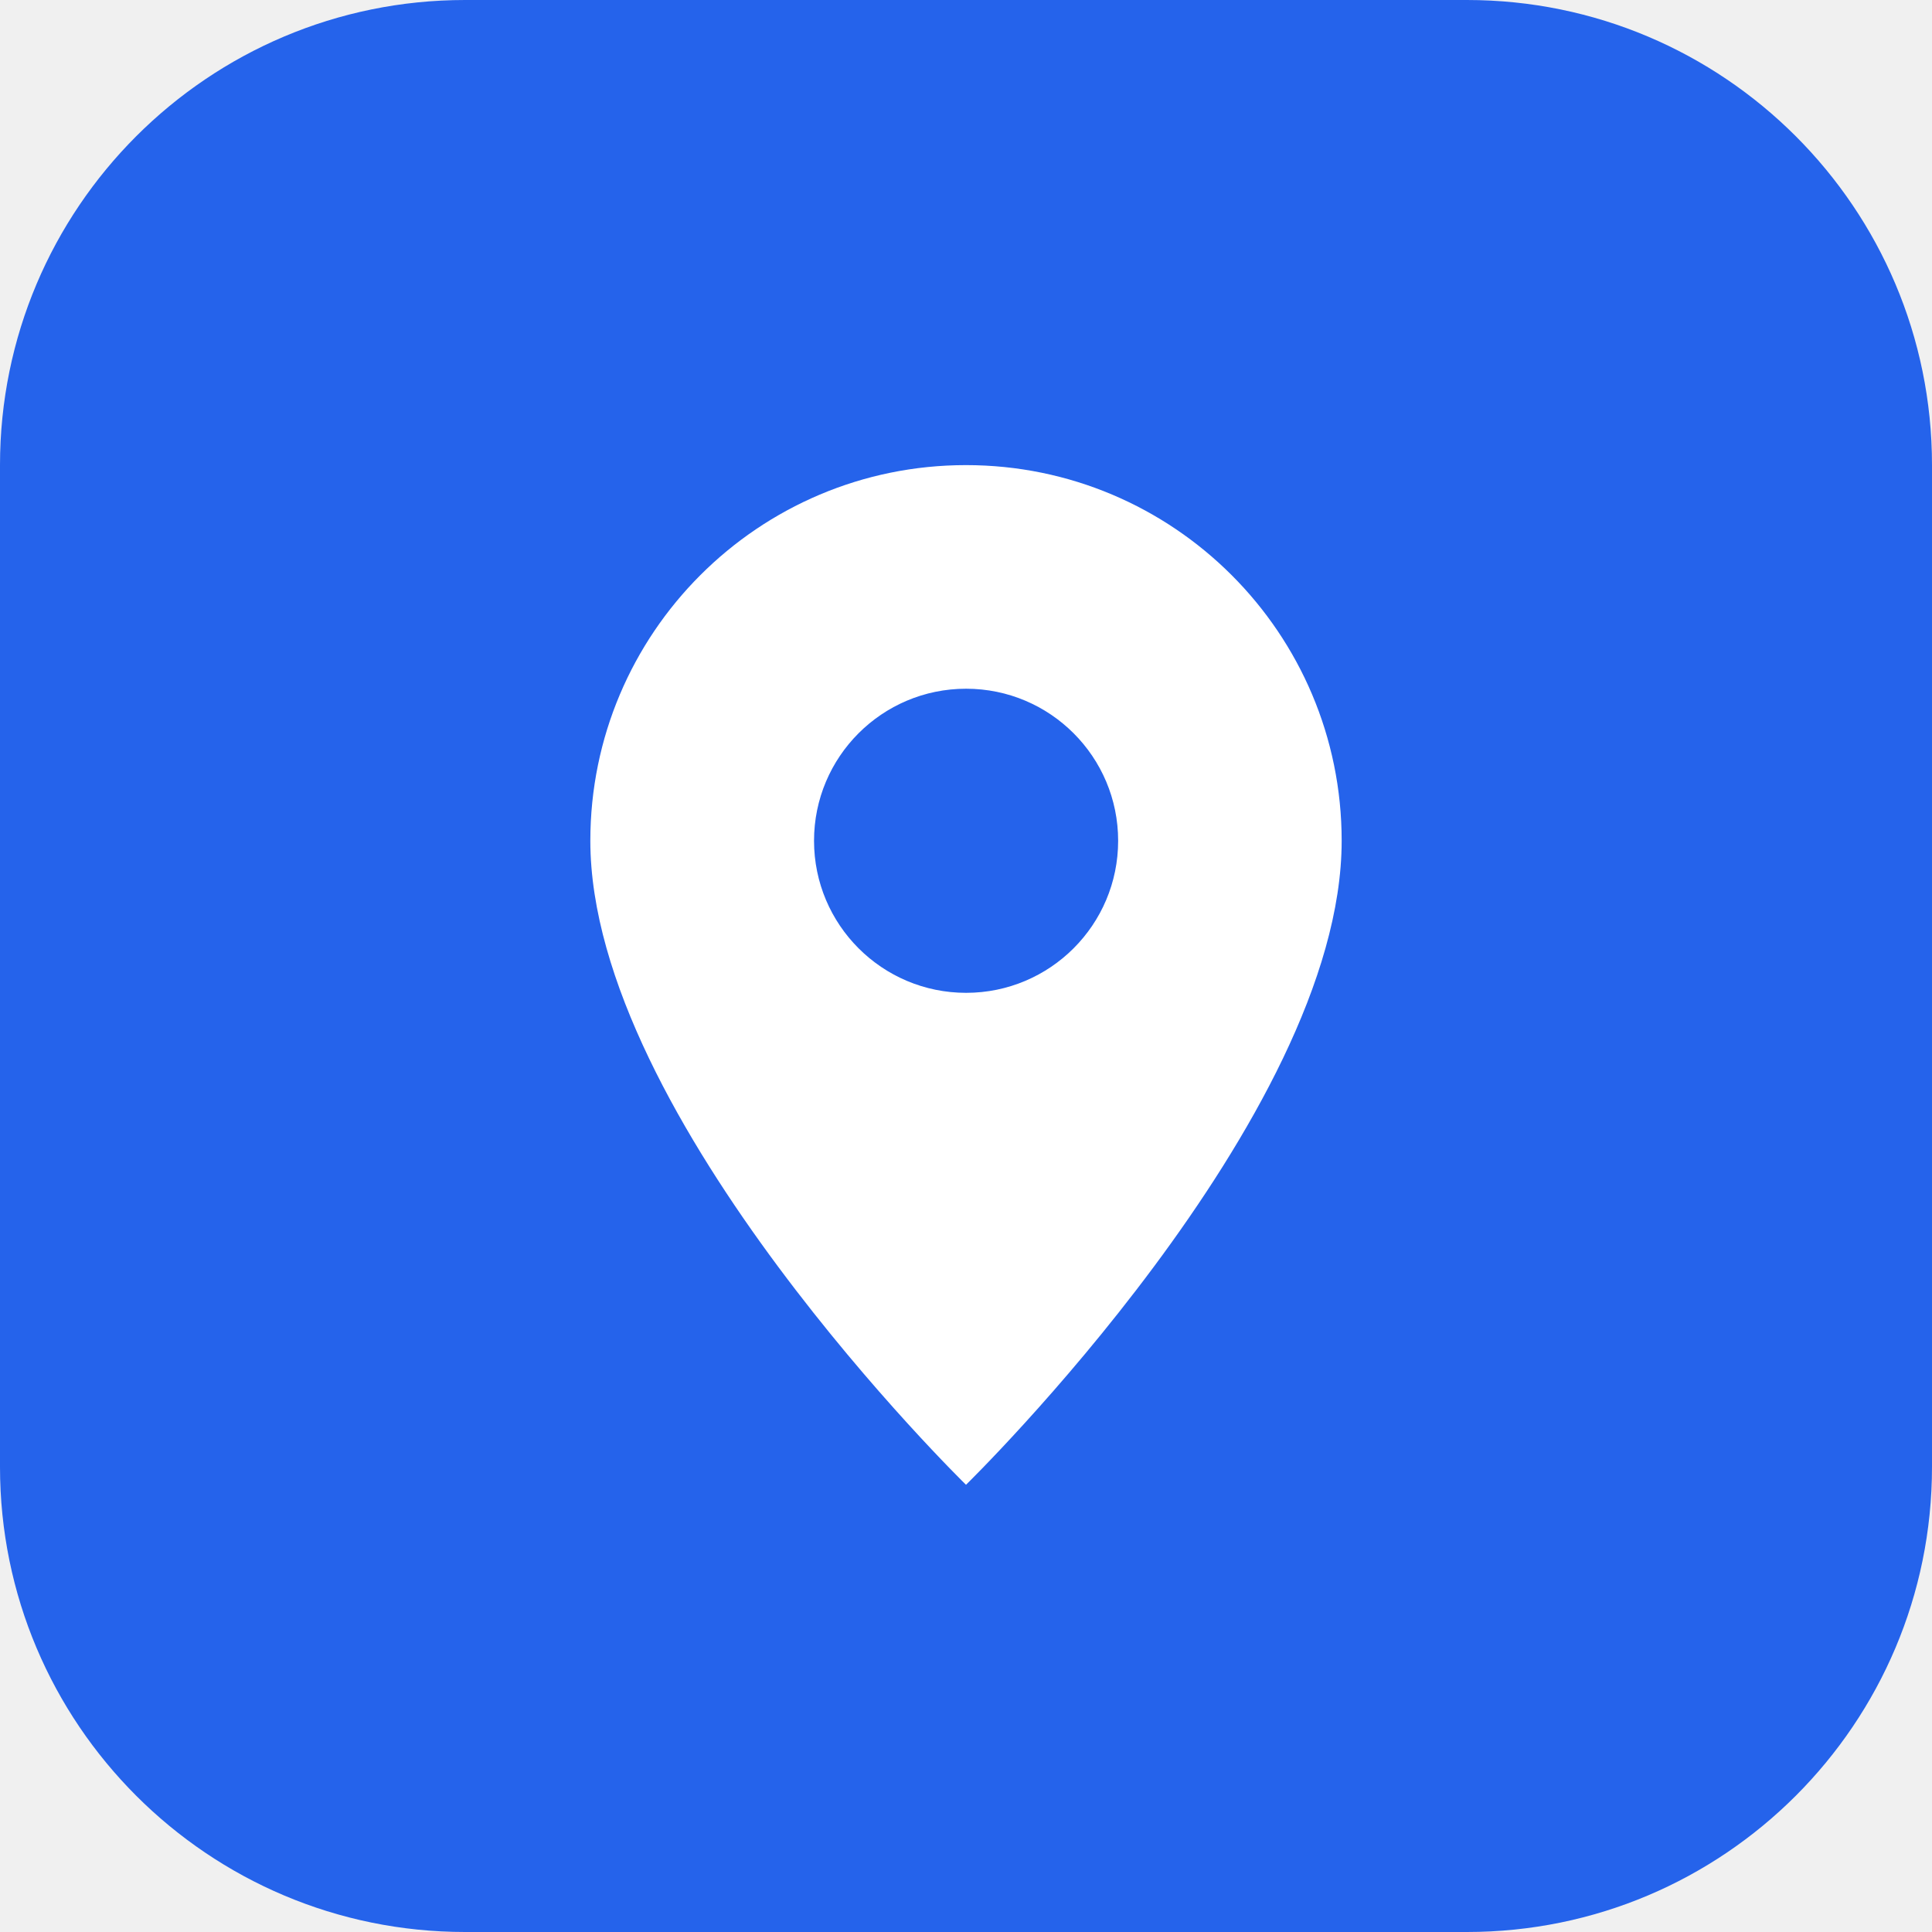
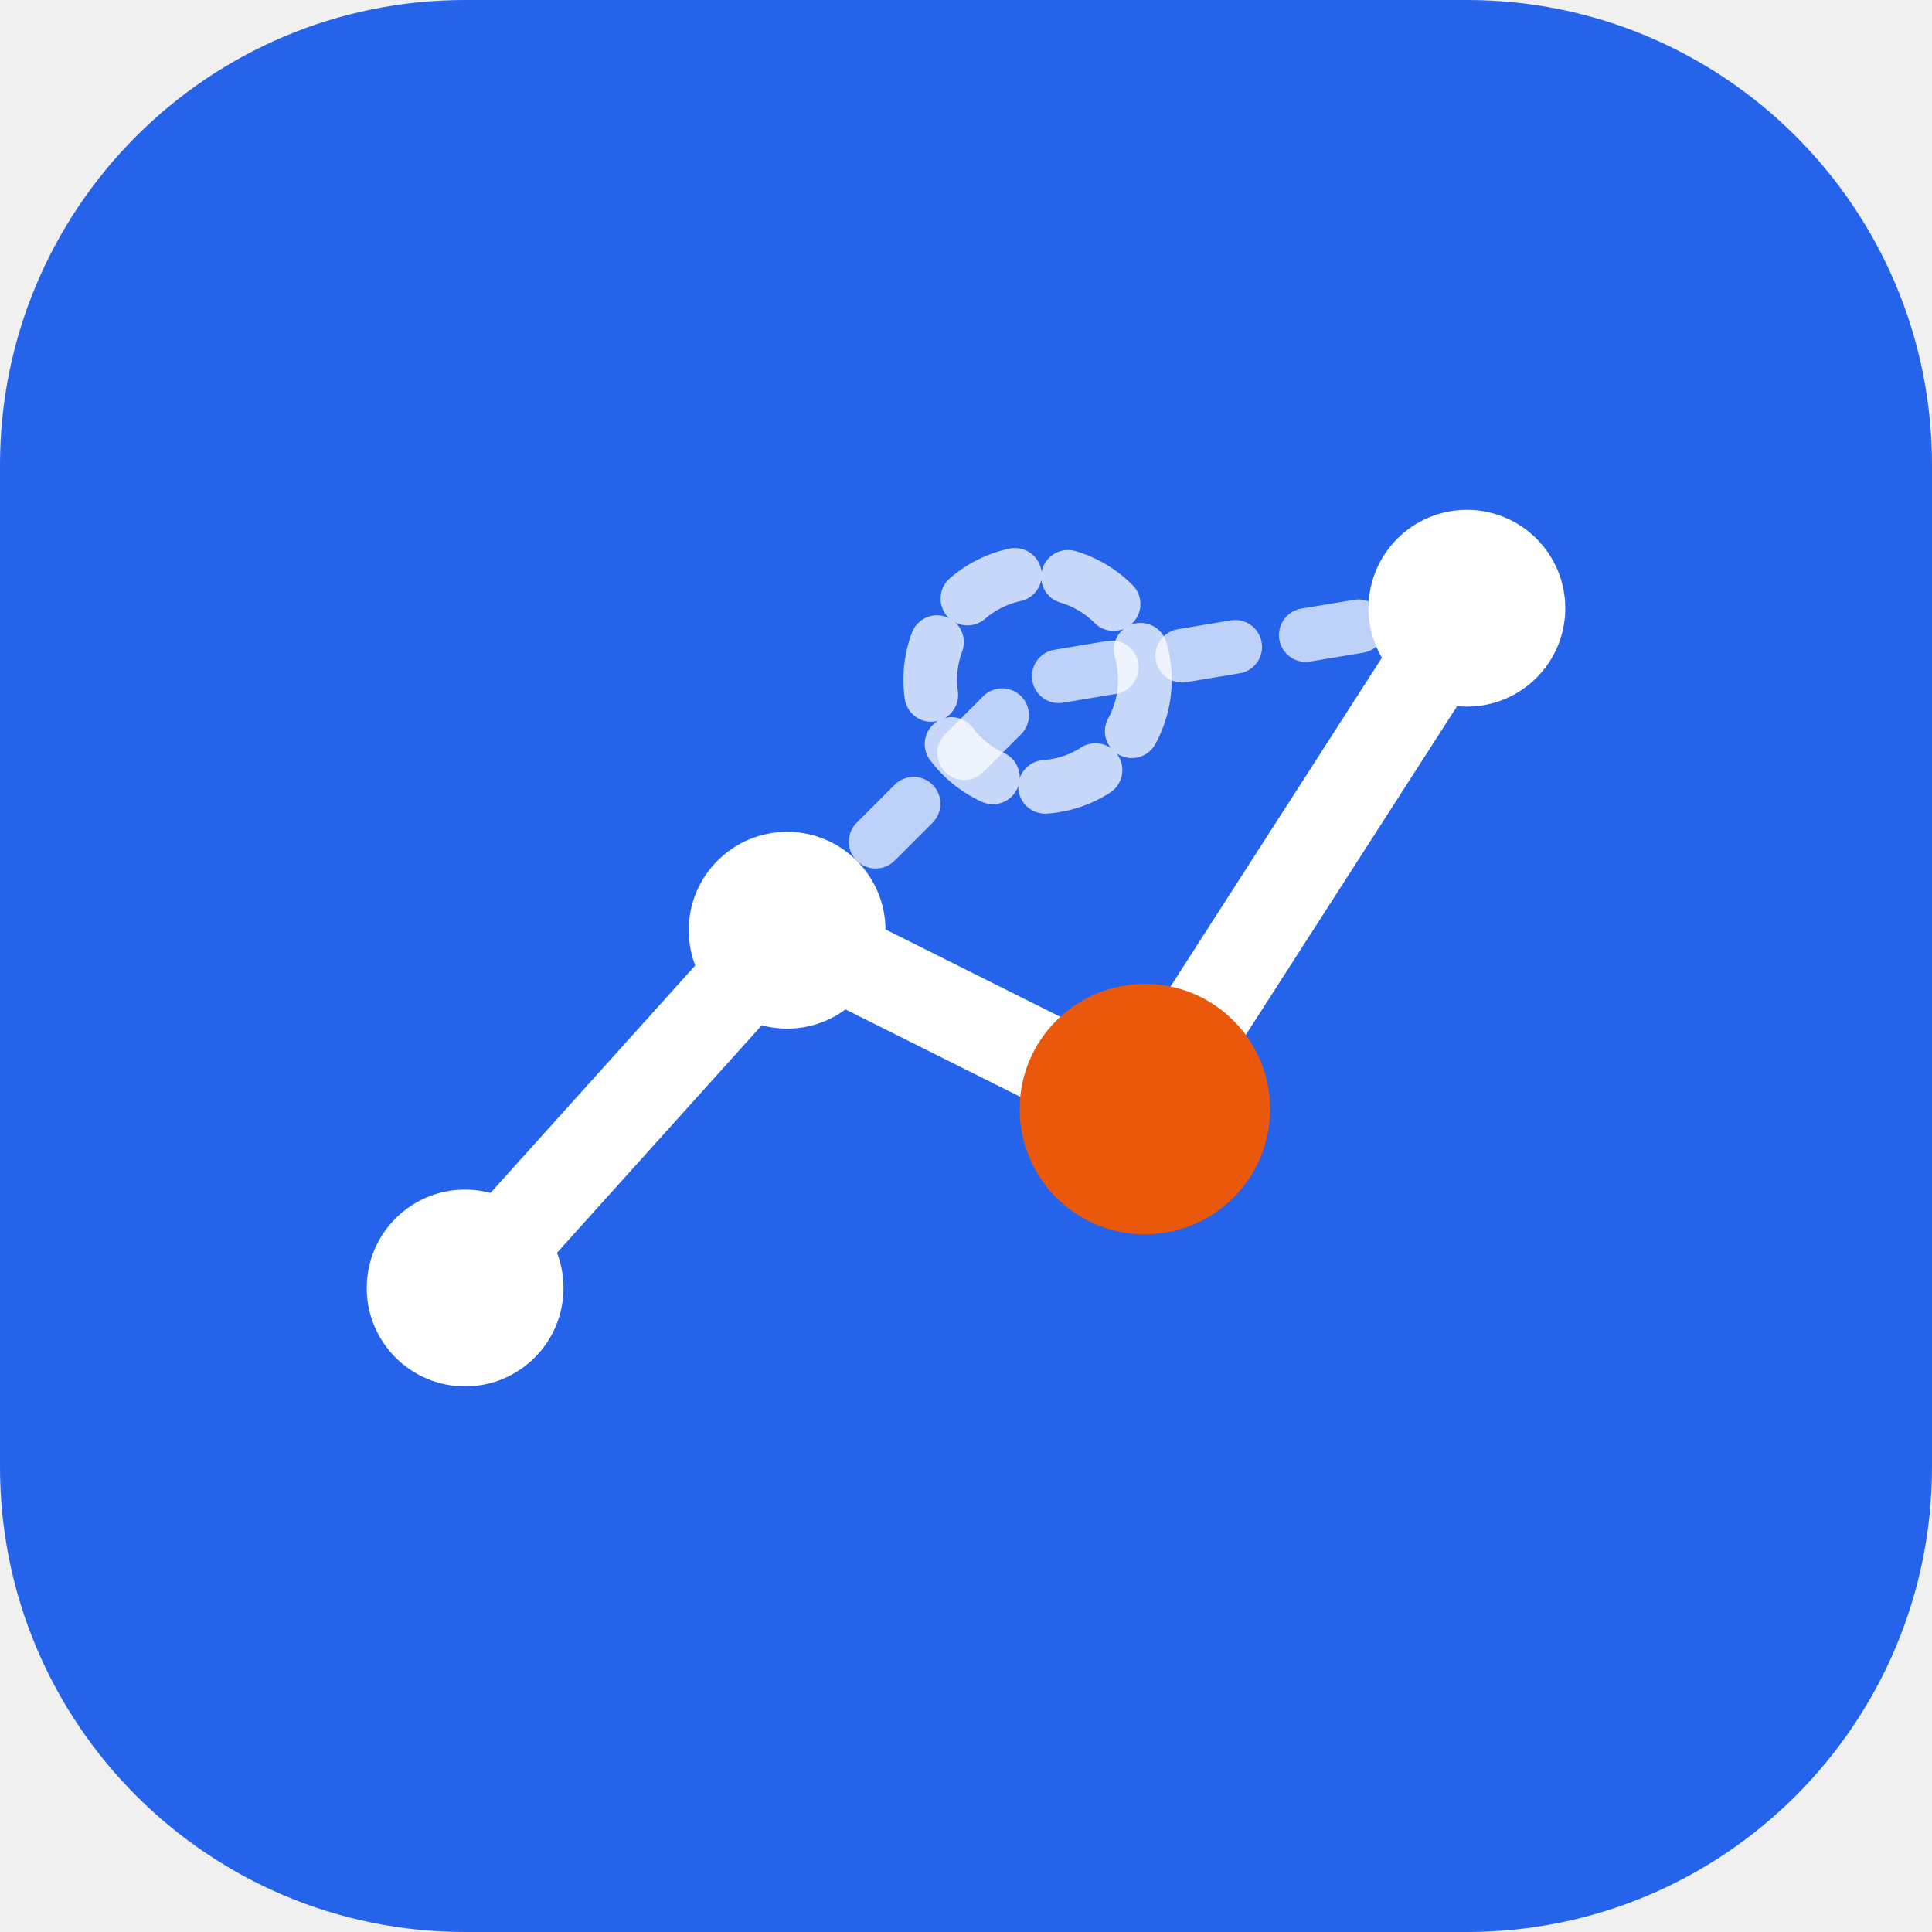
<svg xmlns="http://www.w3.org/2000/svg" width="96" height="96" viewBox="0 0 108 108">
  <rect width="108" height="108" rx="26" fill="#2563EB" />
-   <path fill="#FFFFFF" fill-rule="evenodd" d="M54,26c-11.6,0 -21,9.4 -21,21c0,15.5 21,36 21,36s21,-20.5 21,-36c0,-11.6 -9.4,-21 -21,-21zM54,38.5a8.5,8.5 0 1,0 0.01,0z" />
+   <g fill="none" stroke="#FFFFFF" stroke-linecap="round" stroke-linejoin="round">
+     <path stroke-width="3" stroke-dasharray="3 4" opacity=".7" d="M44,52 L58,38 L82,34" />
+     <circle stroke-width="3" stroke-dasharray="3 3" opacity=".75" cx="58" cy="38" r="6" />
+     <path stroke-width="5" d="M26,72 L44,52 L64,62 L82,34" />
+   </g>
+   <g fill="#FFFFFF">
+     <circle cx="26" cy="72" r="5.5" />
+     <circle cx="44" cy="52" r="5.5" />
+     <circle cx="82" cy="34" r="5.5" />
+   </g>
+   <circle cx="64" cy="62" r="7" fill="#EA580C" />
</svg>
